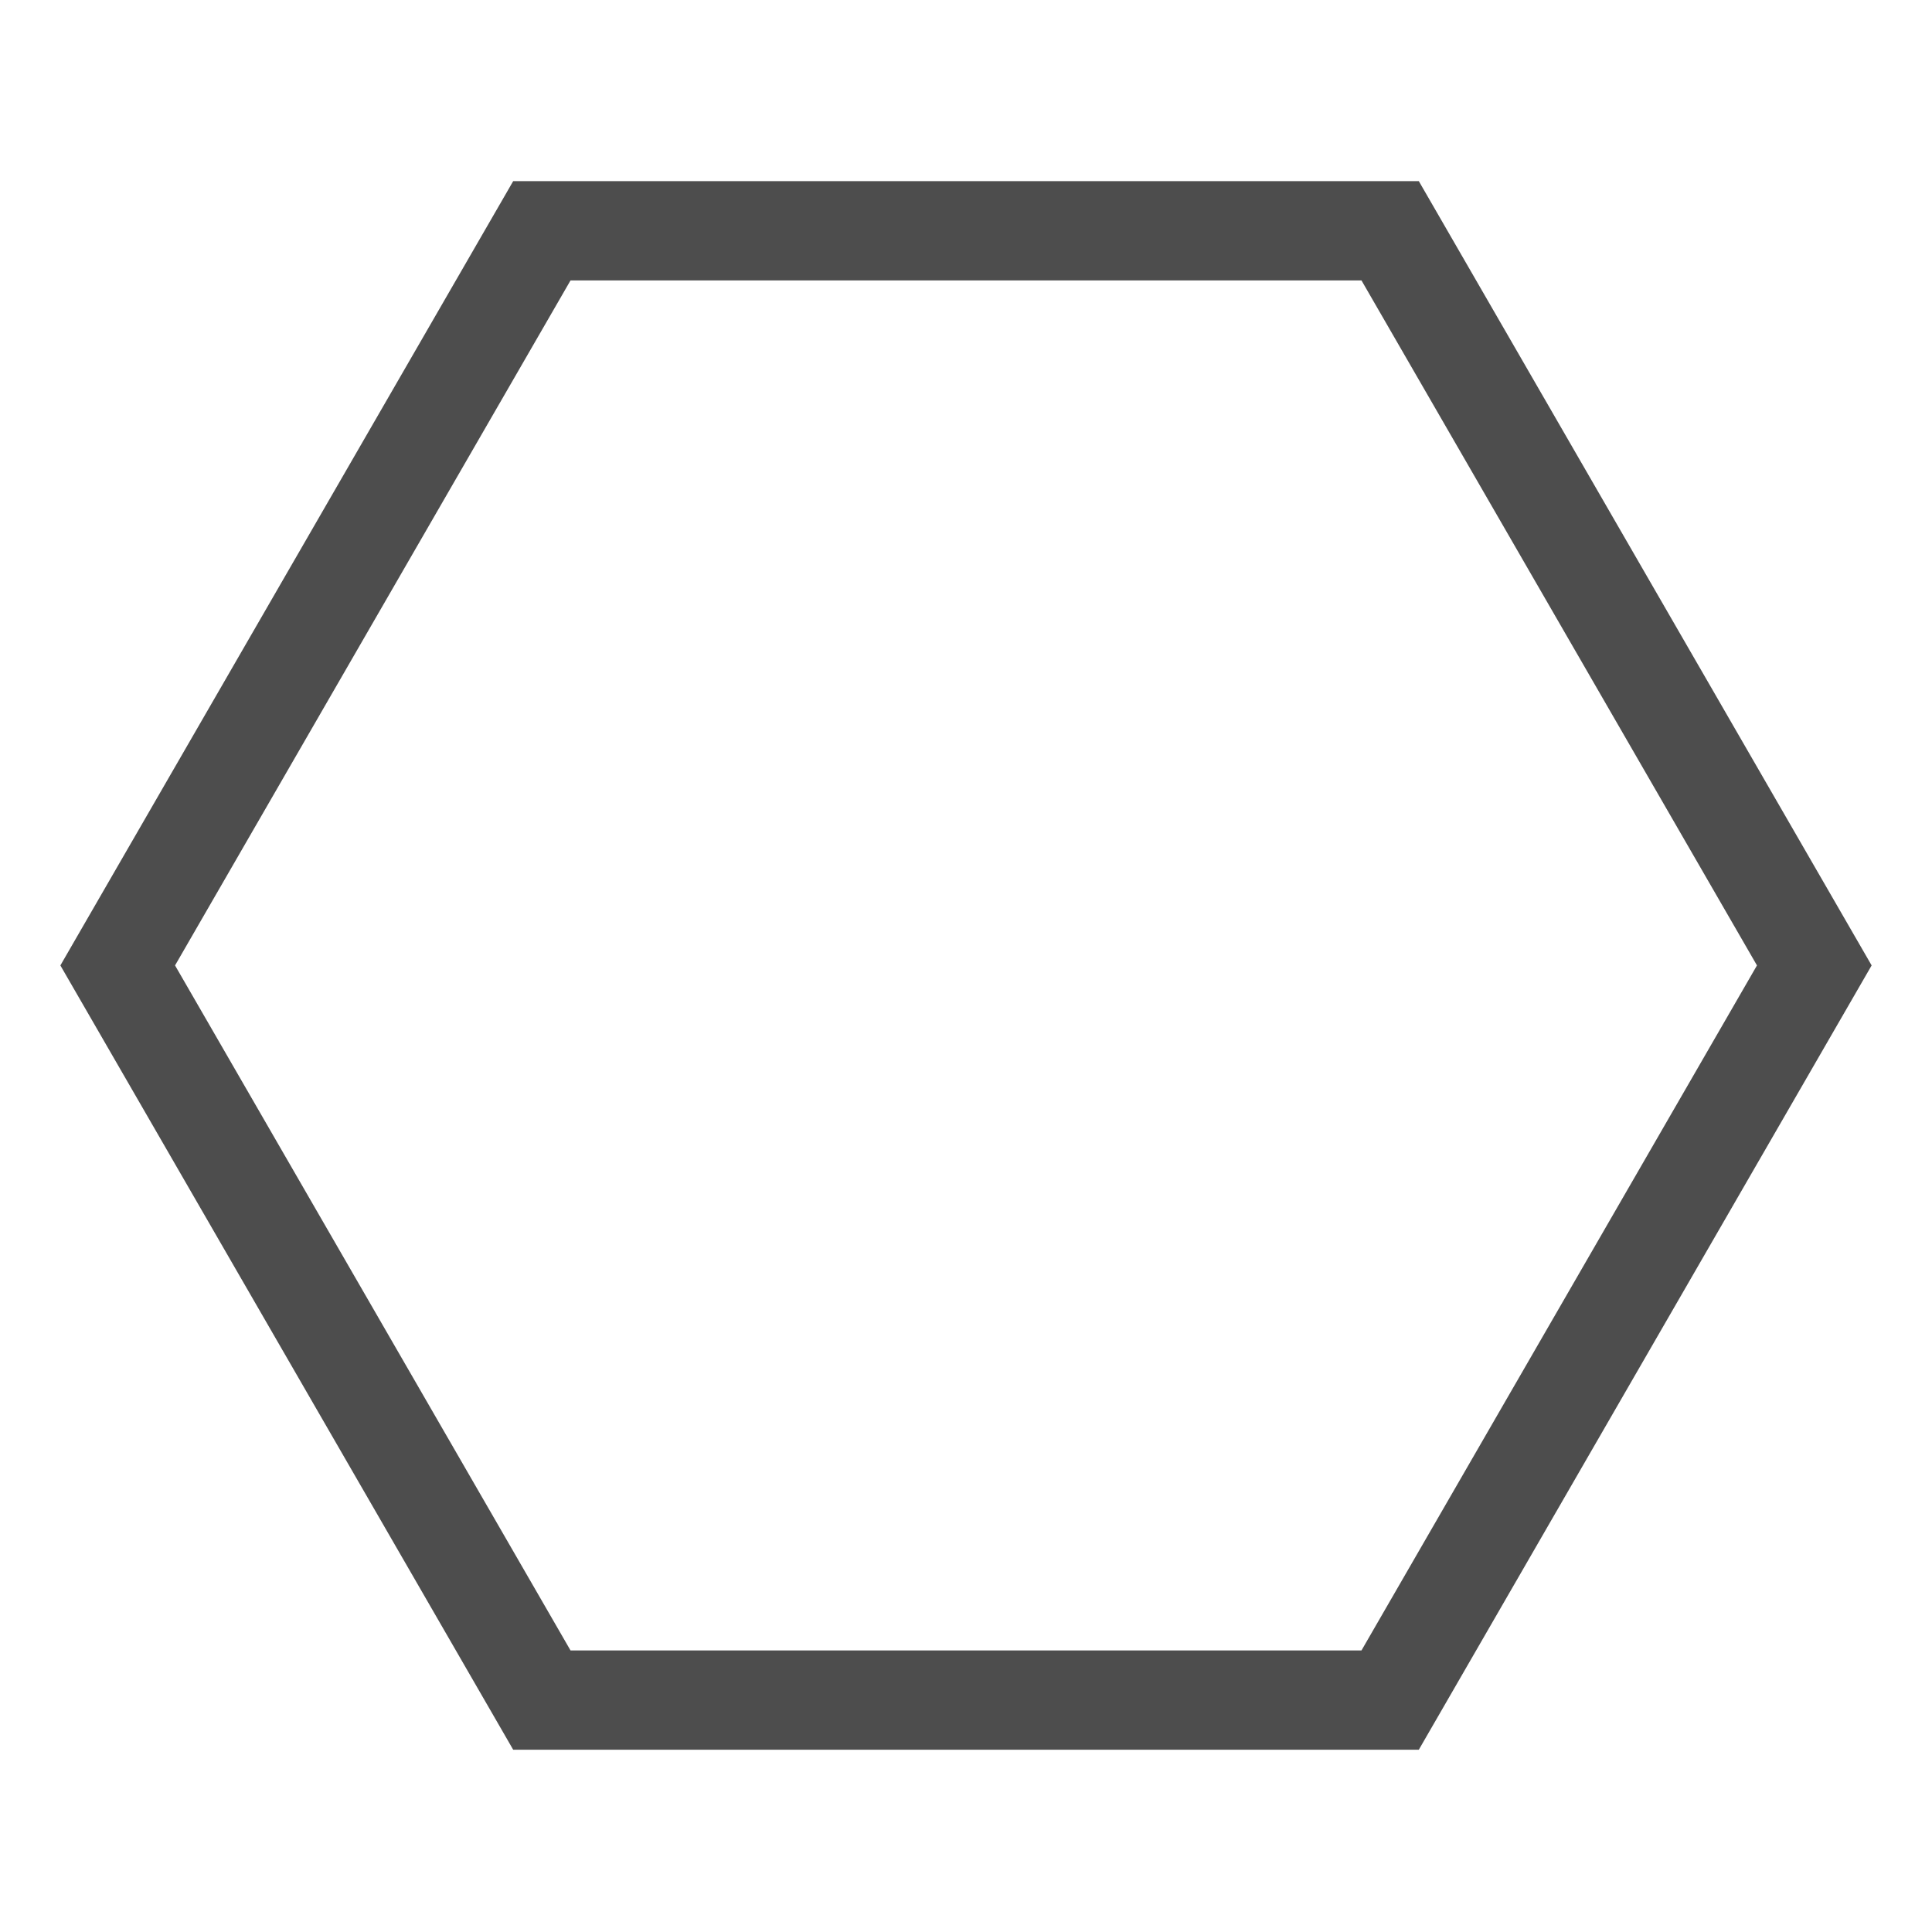
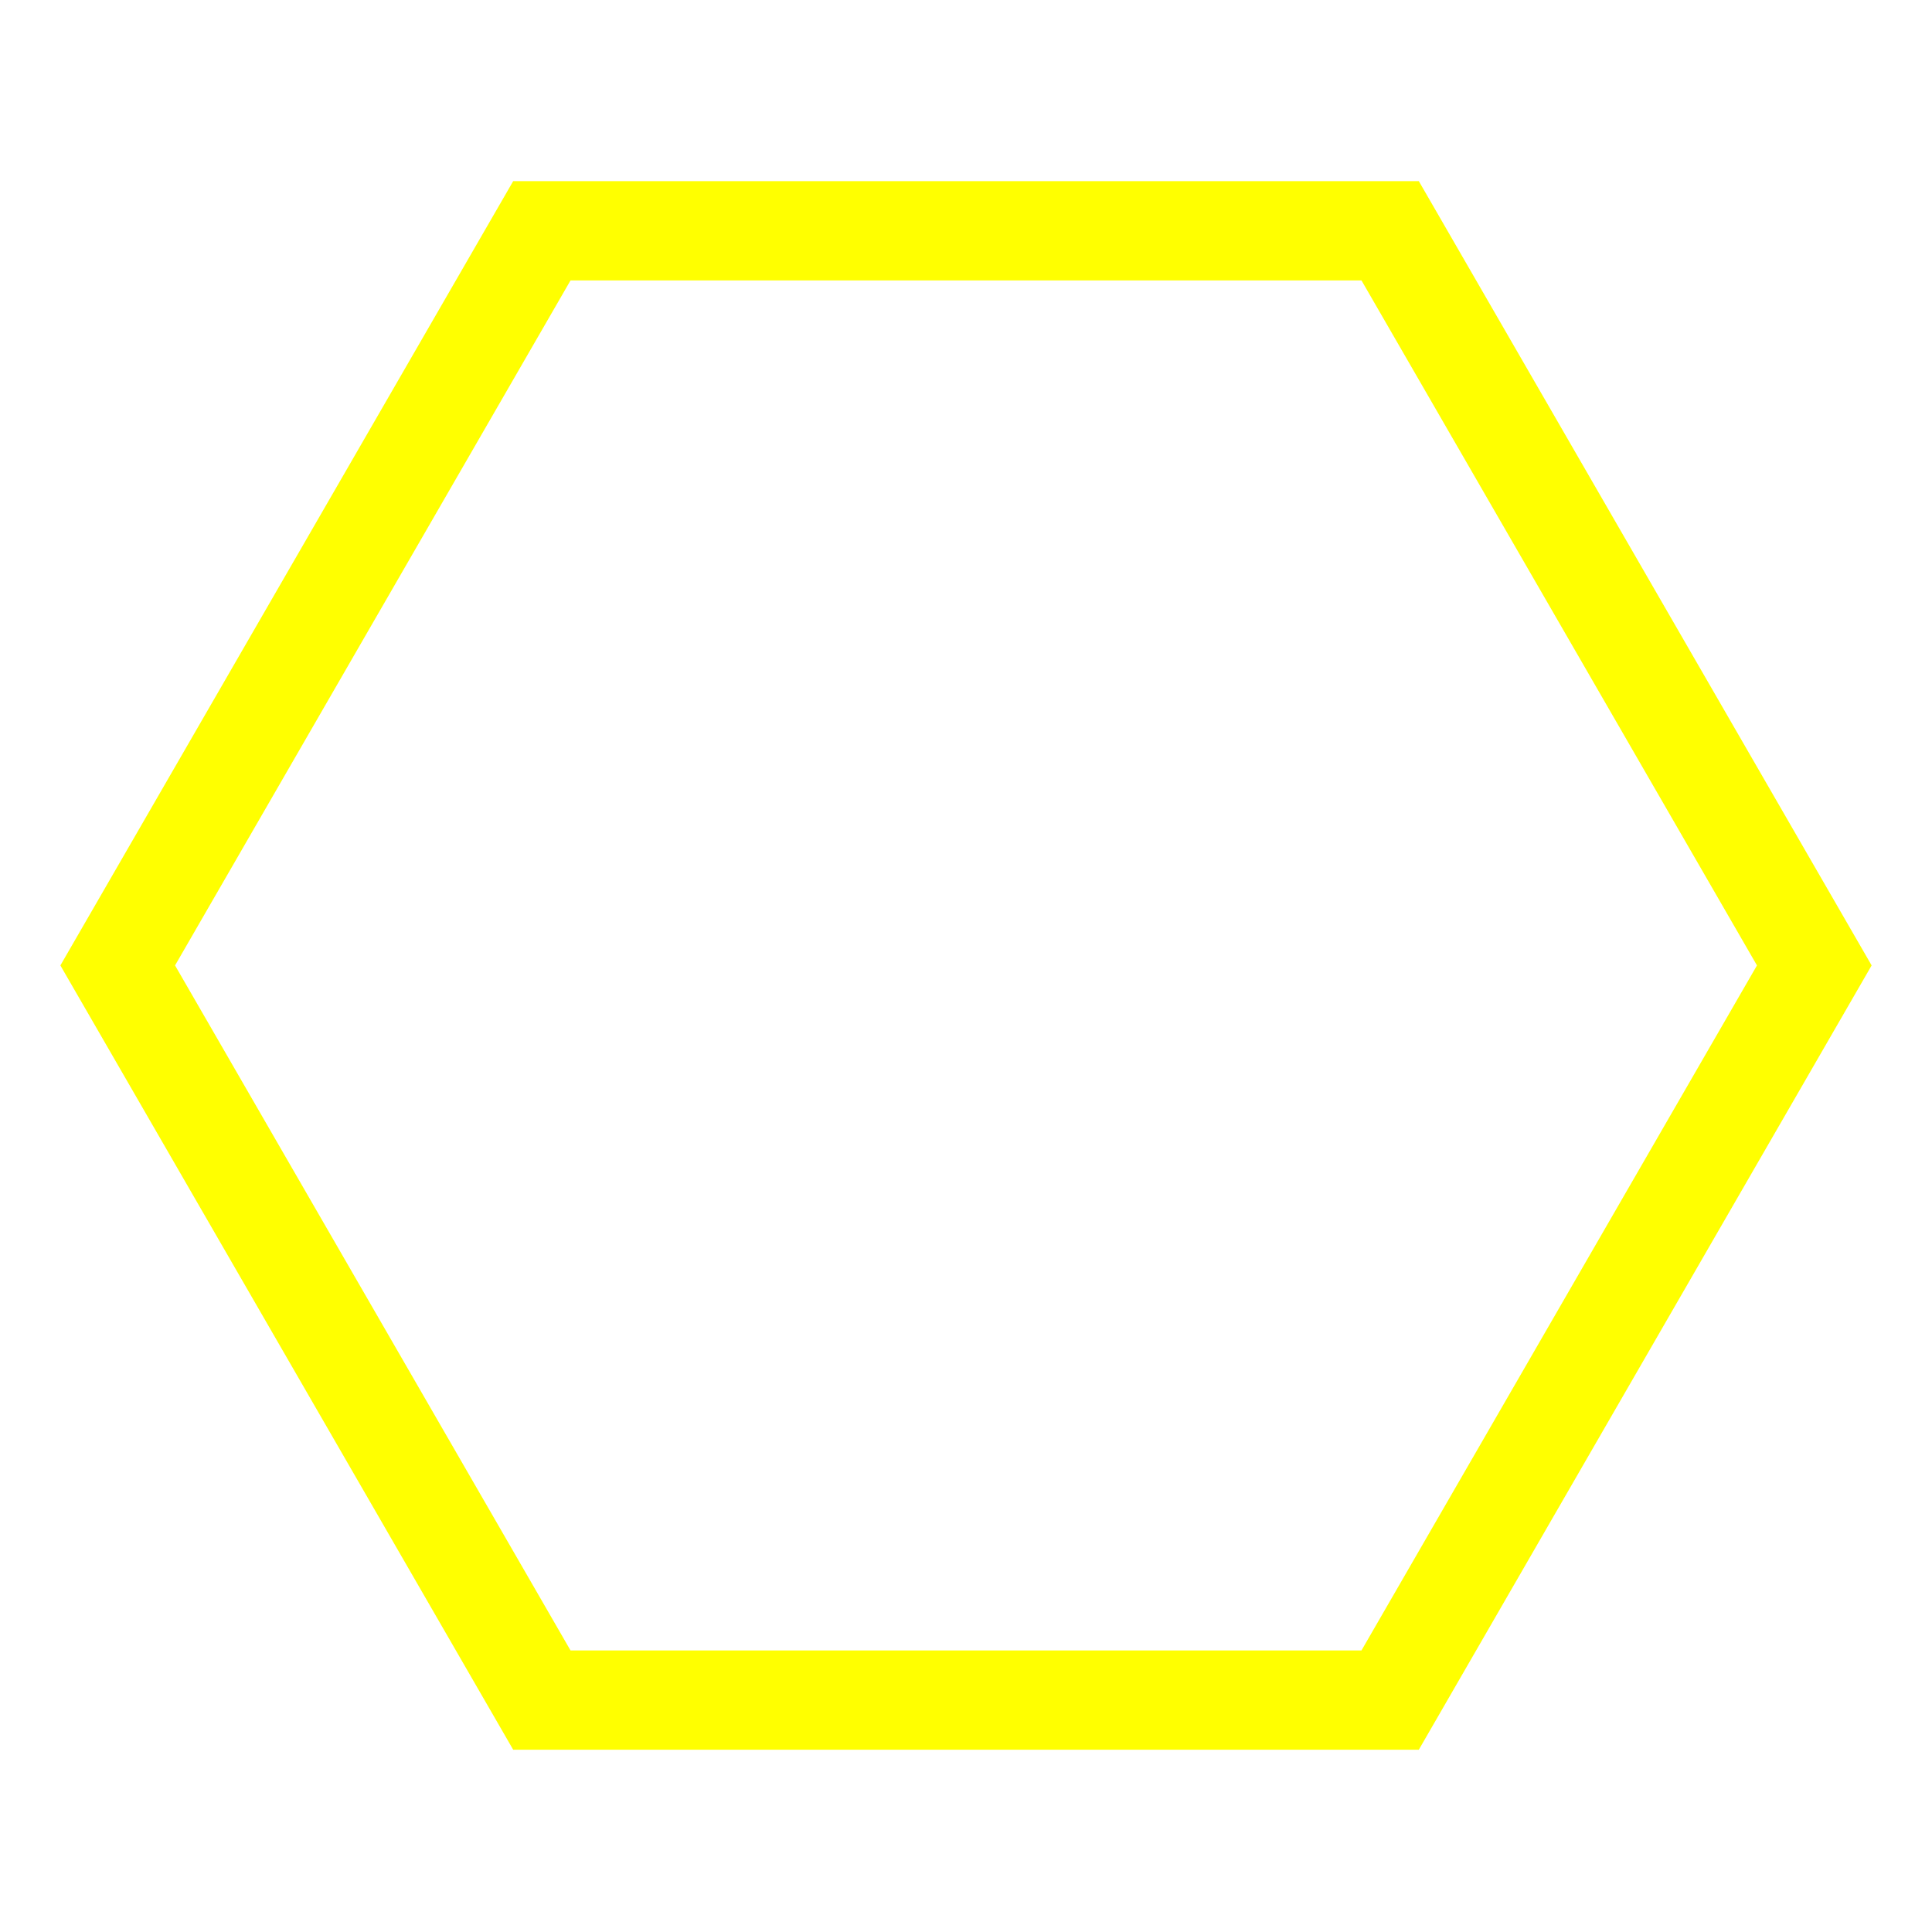
<svg xmlns="http://www.w3.org/2000/svg" width="256" height="256" viewBox="0 0 67.733 67.733" version="1.1" id="svg5">
  <defs id="defs2" />
  <g id="layer1">
-     <path style="fill:none;stroke:#4d4d4d;stroke-width:10;stroke-miterlimit:4;stroke-dasharray:none" id="path1152" d="M 119.767,55.926 77.054,129.908 H -8.372 l -42.713,-73.981 42.713,-73.981 85.426,0 z" transform="matrix(0.3481372,0,0,0.3481372,21.91133,14.37623)" />
+     <path style="fill:none;stroke:#ffff00;stroke-width:10;stroke-miterlimit:4;stroke-dasharray:none" id="path1152" d="M 119.767,55.926 77.054,129.908 H -8.372 l -42.713,-73.981 42.713,-73.981 85.426,0 z" transform="matrix(0.3481372,0,0,0.3481372,21.91133,14.37623)" />
  </g>
</svg>
